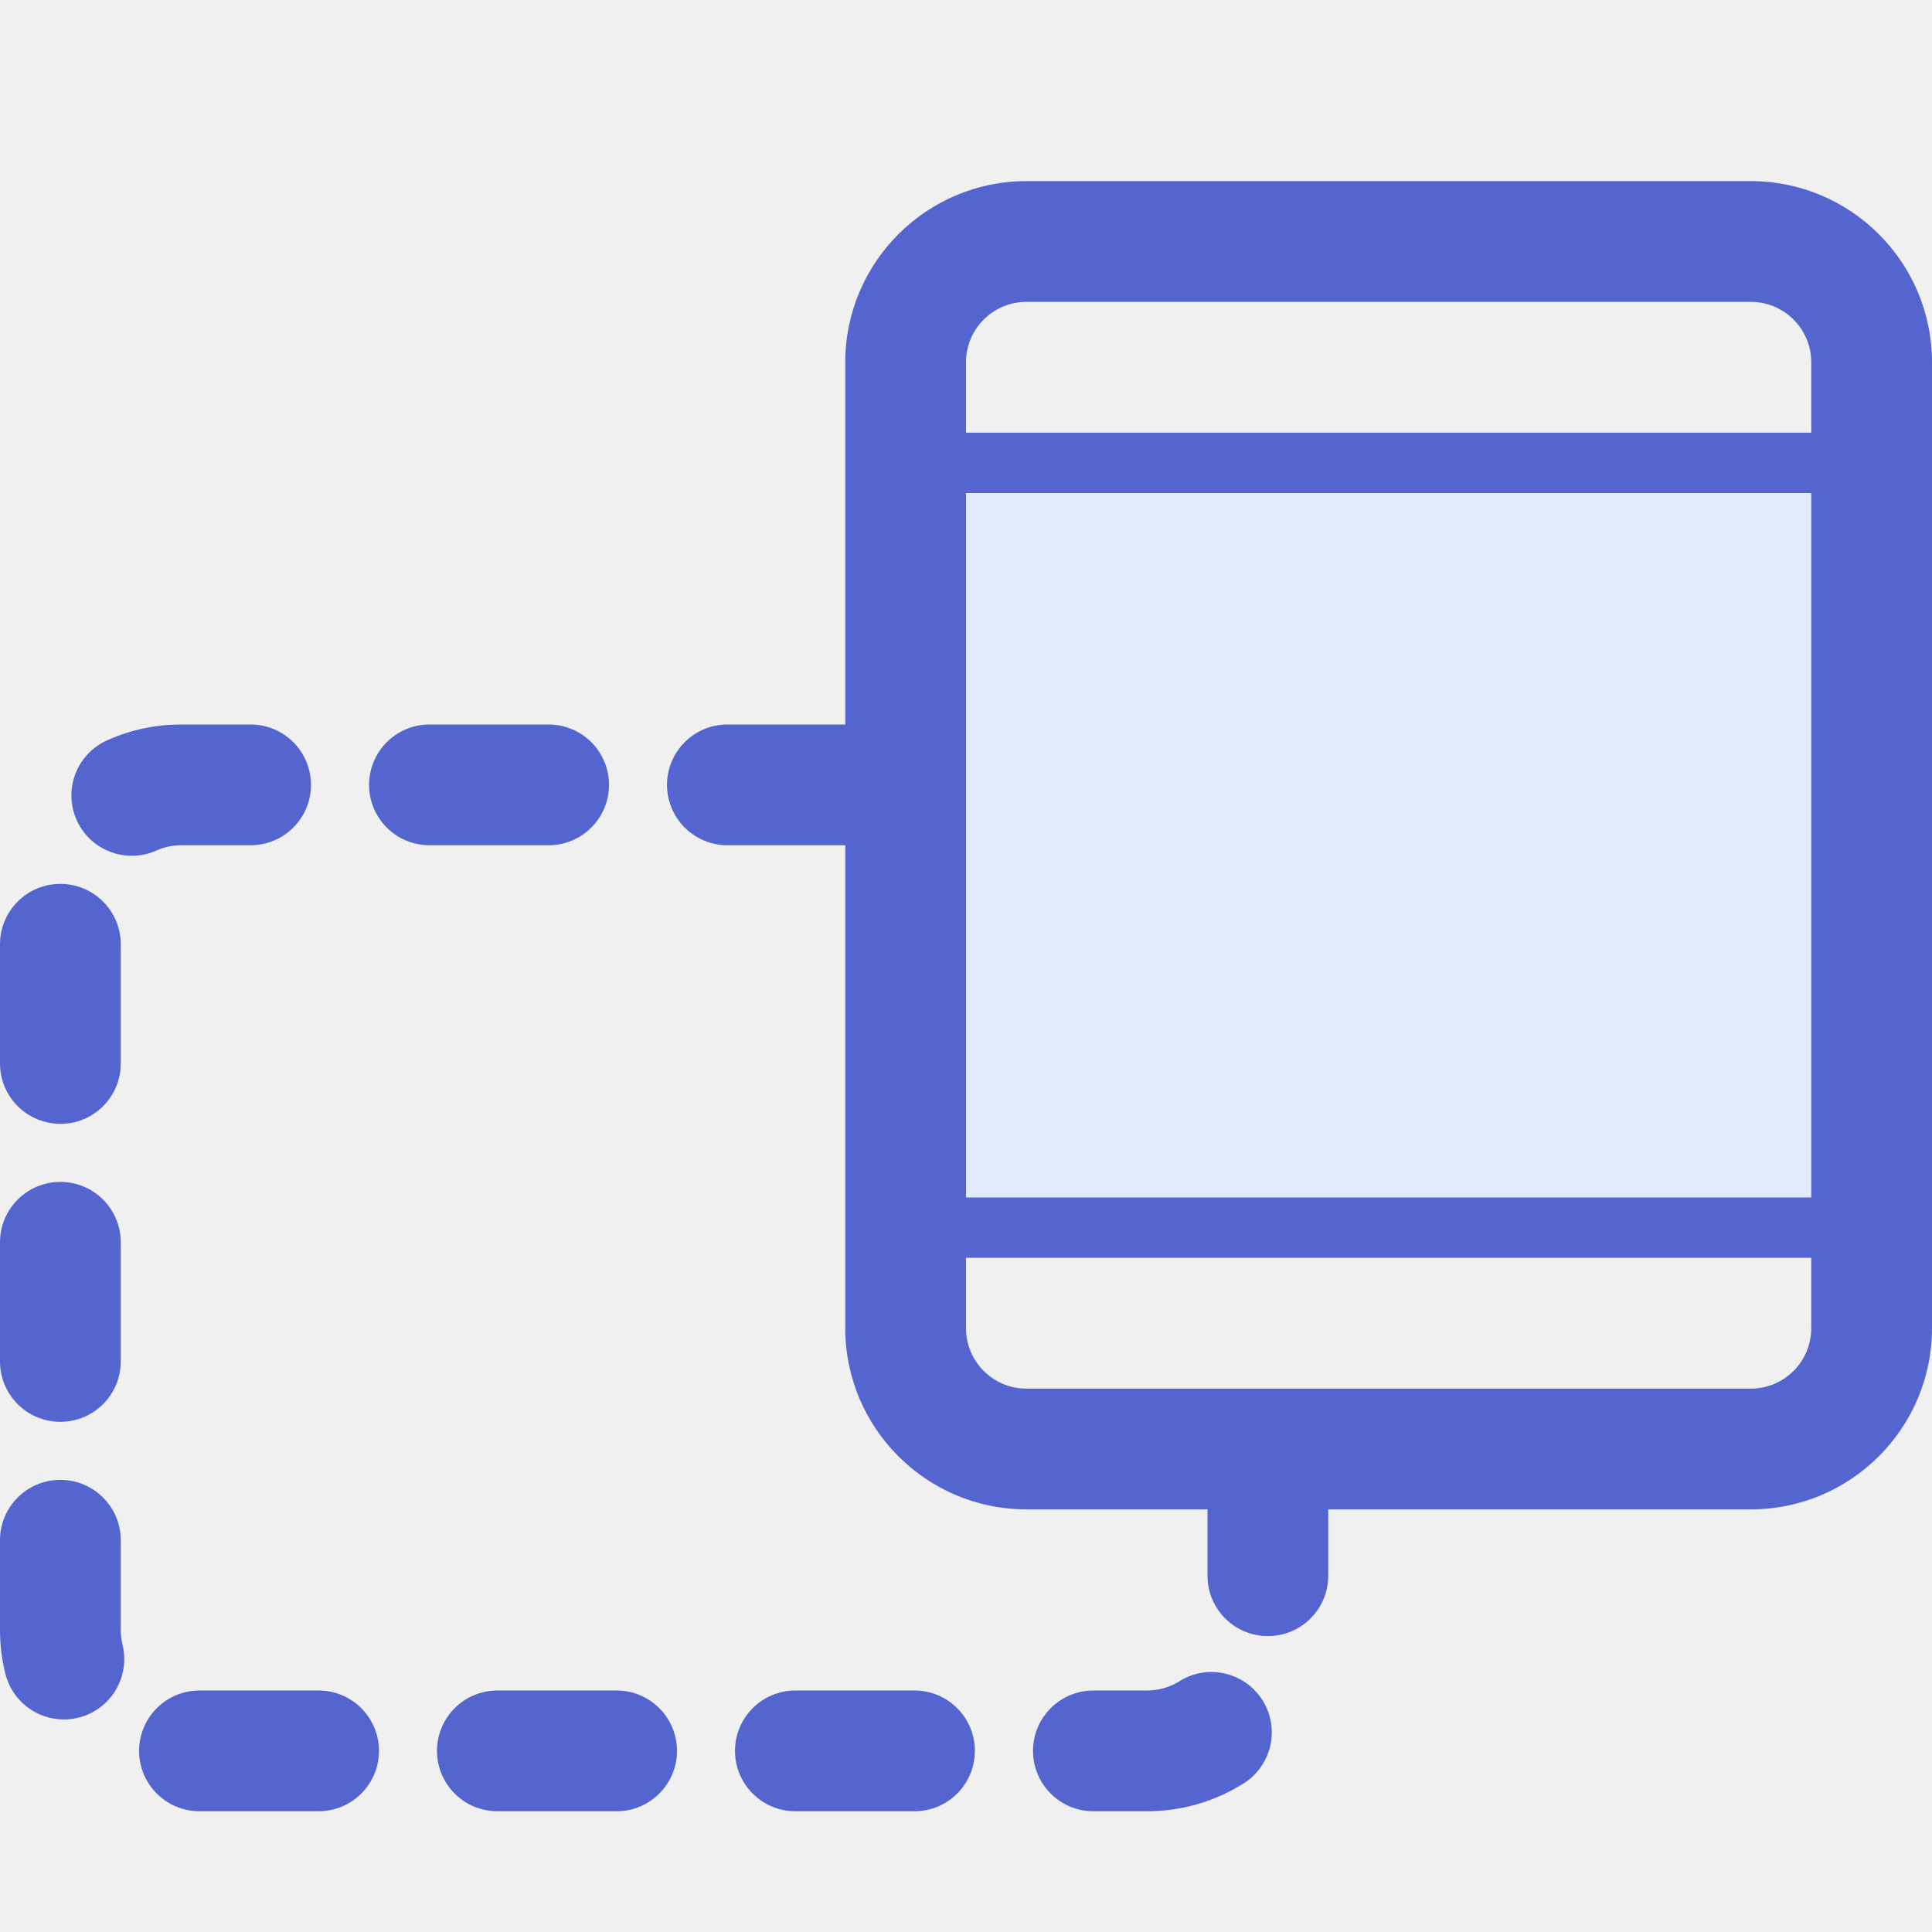
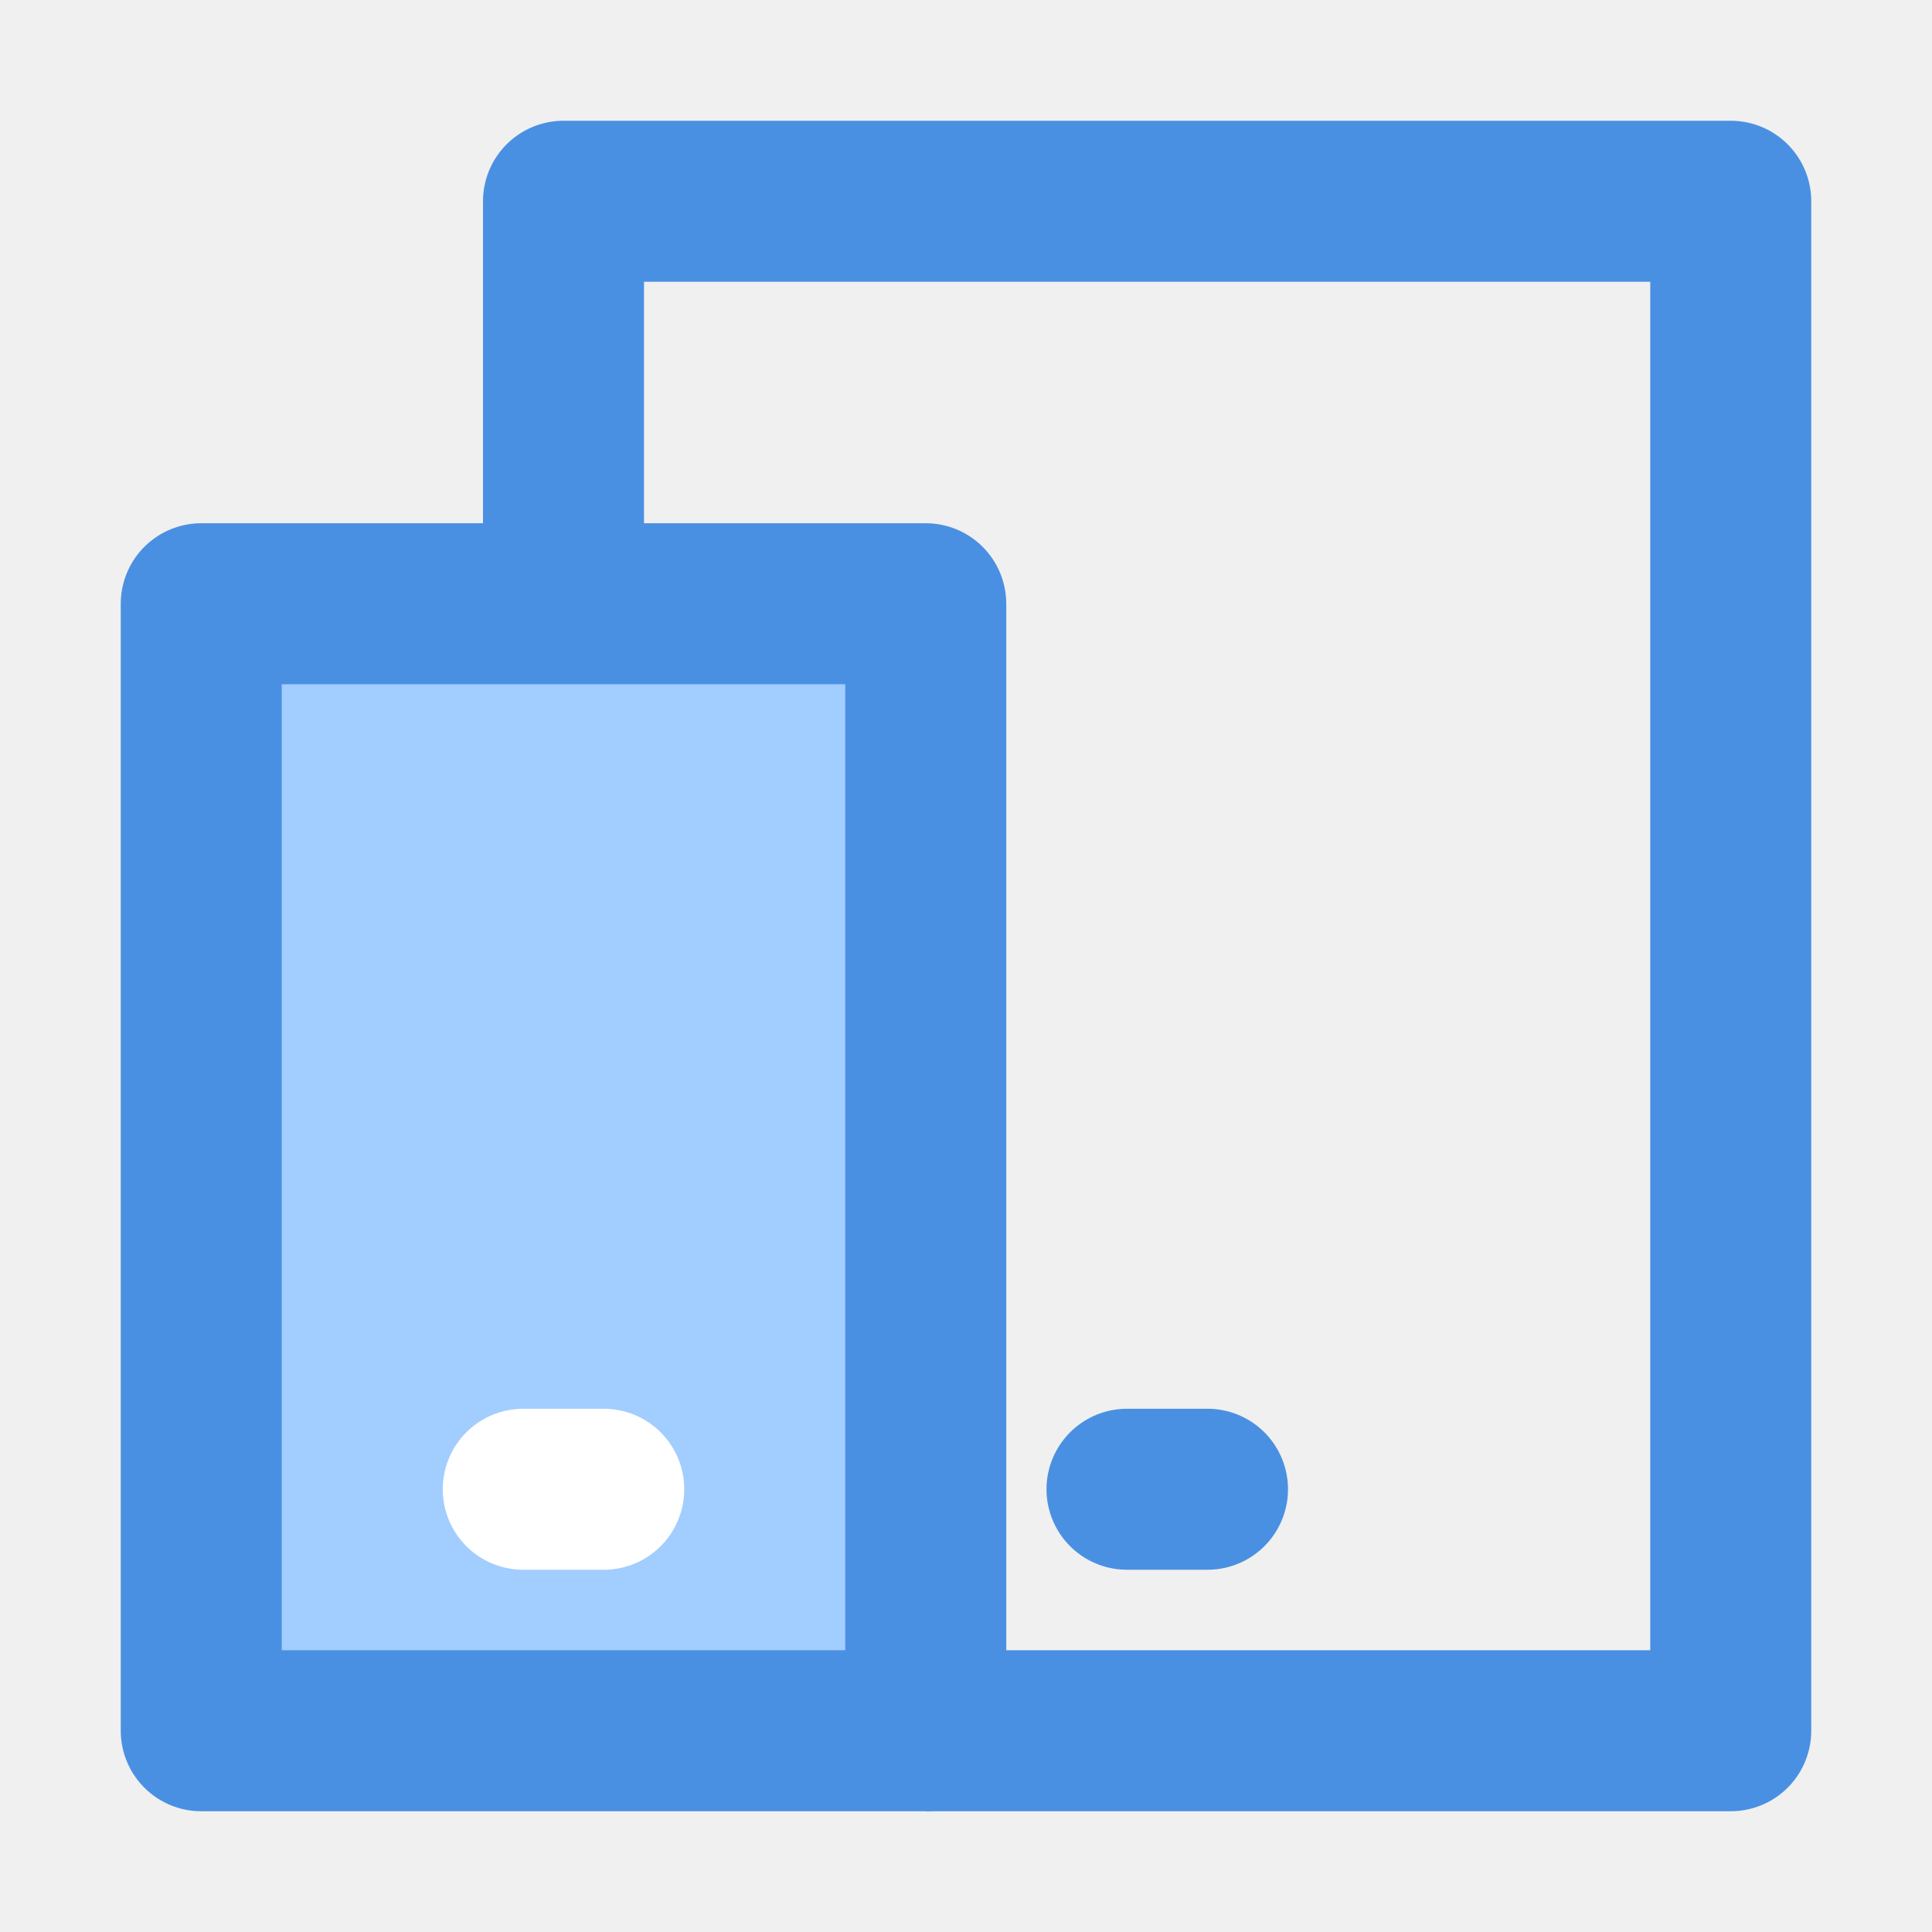
- <svg xmlns="http://www.w3.org/2000/svg" t="1784259371549" class="icon" viewBox="0 0 1024 1024" version="1.1" p-id="1803" width="200" height="200">
-   <path d="M480 245.344h512v405.344H480z" fill="#E0EBFE" p-id="1804" />
-   <path d="M928 96H544c-52.928 0-96 43.072-96 96v192h-62.464a32 32 0 1 0 0 64H448v256c0 52.928 43.072 96 96 96h96v35.168a32 32 0 1 0 64 0V800h224c52.928 0 96-43.072 96-96V192c0-52.928-43.072-96-96-96z m32 608c0 17.632-14.336 32-32 32H544c-17.664 0-32-14.368-32-32v-37.344h448V704z m0-69.312H512V261.312h448v373.376z m0-405.376H512V192c0-17.632 14.336-32 32-32h384c17.664 0 32 14.368 32 32v37.344zM227.616 448h63.168a32 32 0 1 0 0-64H227.616a32 32 0 1 0 0 64zM608 960c17.472 0 34.592-4.736 49.504-13.76a32 32 0 1 0-32.992-54.784A32.128 32.128 0 0 1 608 896h-28.48a32 32 0 1 0 0 64H608zM33.856 911.36a32 32 0 0 0 31.072-39.68A31.872 31.872 0 0 1 64 864v-47.648a32 32 0 1 0-64 0V864c0 7.776 0.96 15.52 2.816 23.04a32 32 0 0 0 31.04 24.32zM484.704 960a32 32 0 1 0 0-64h-63.136a32 32 0 1 0 0 64h63.136zM132.832 384H96c-13.312 0-26.24 2.688-38.336 8a32 32 0 1 0 25.568 58.656A31.936 31.936 0 0 1 96 448h36.832a32 32 0 1 0 0-64zM326.816 896H263.616a32 32 0 1 0 0 64h63.2a32 32 0 1 0 0-64zM32 753.6a32 32 0 0 0 32-32v-63.168a32 32 0 1 0-64 0v63.168a32 32 0 0 0 32 32zM168.864 896H105.728a32 32 0 1 0 0 64h63.136a32 32 0 1 0 0-64zM32 595.68a32 32 0 0 0 32-32V500.48a32 32 0 1 0-64 0v63.168a32 32 0 0 0 32 32z" fill="#5465CF" p-id="1805" />
+ <svg xmlns="http://www.w3.org/2000/svg" width="24" height="24" viewBox="0 0 48 48" fill="none">
+   <path d="M23 43H43V5H14V15" stroke="#4a90e2" stroke-width="4" stroke-linejoin="round" />
+   <path d="M5 15H23V43H5L5 15Z" fill="#a2cdff" stroke="#4a90e2" stroke-width="4" stroke-linejoin="round" />
+   <path d="M13 37H15" stroke="#FFF" stroke-width="4" stroke-linecap="round" stroke-linejoin="round" />
+   <path d="M28 37H30" stroke="#4a90e2" stroke-width="4" stroke-linecap="round" stroke-linejoin="round" />
</svg>
